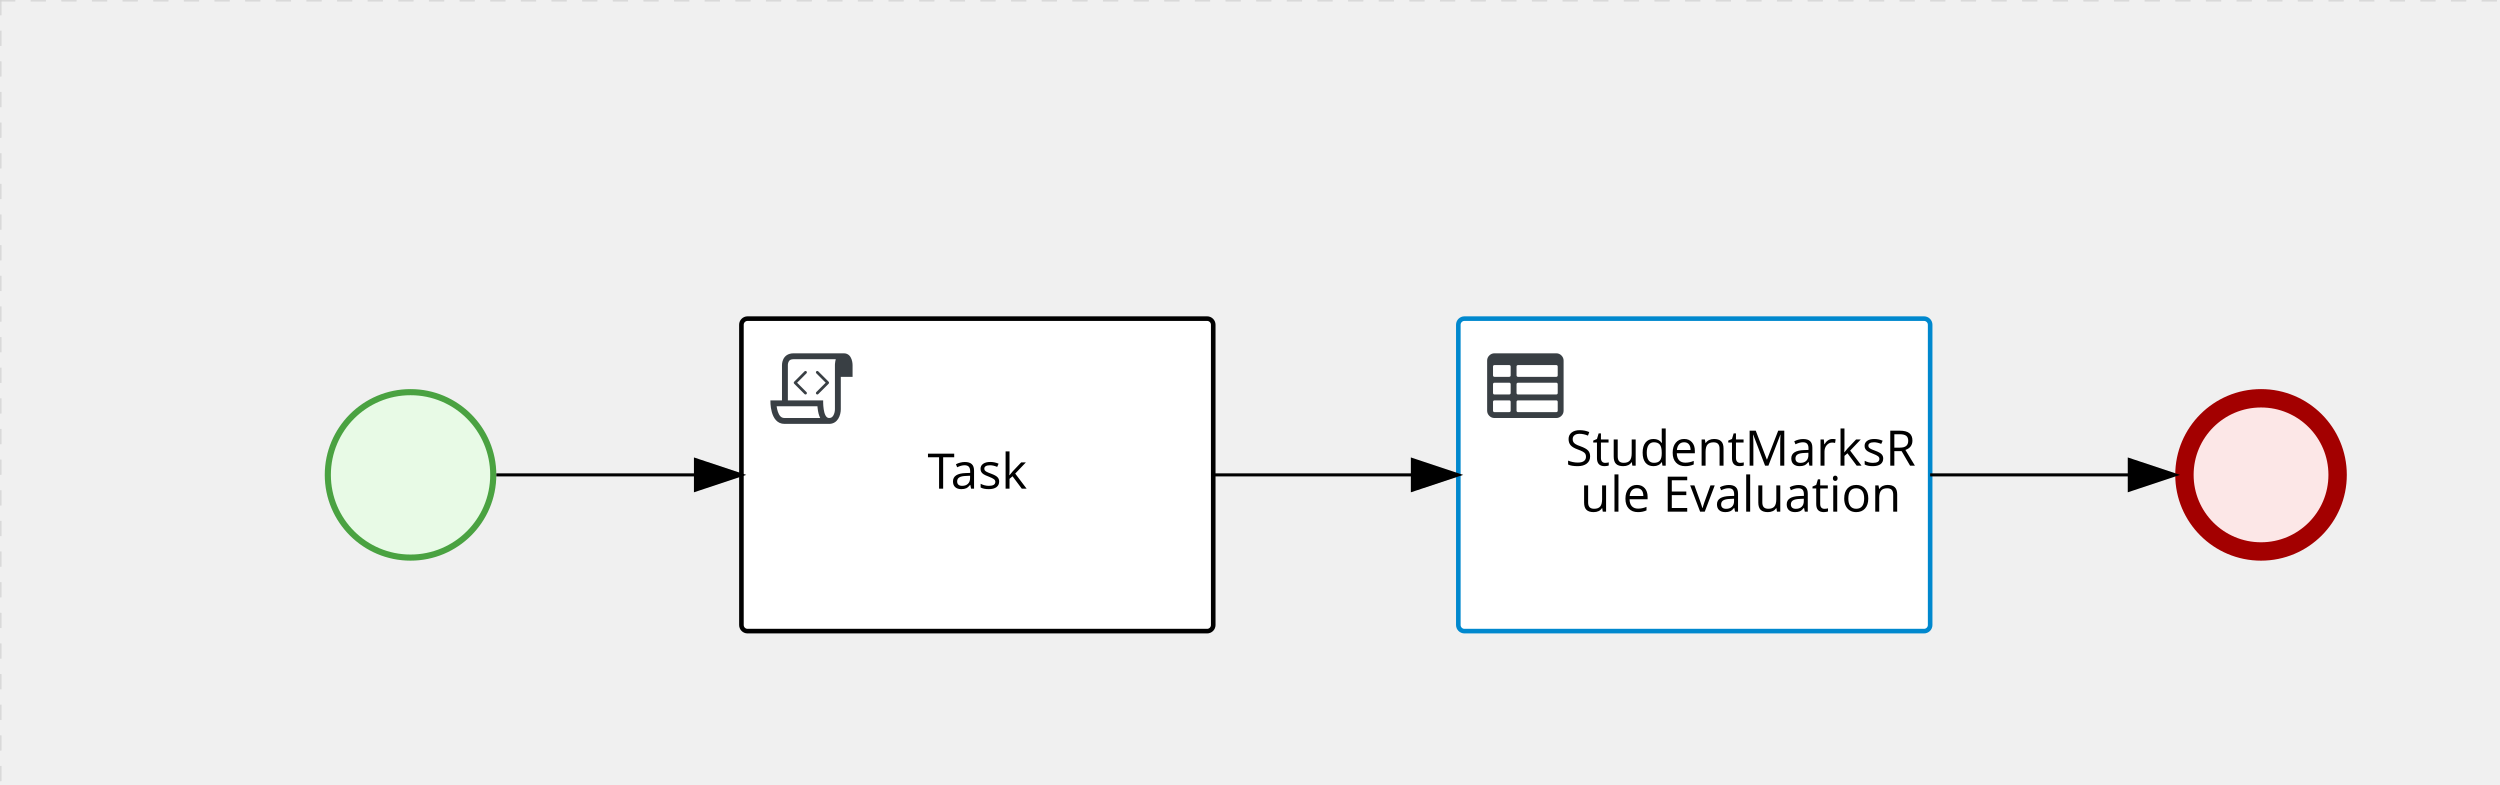
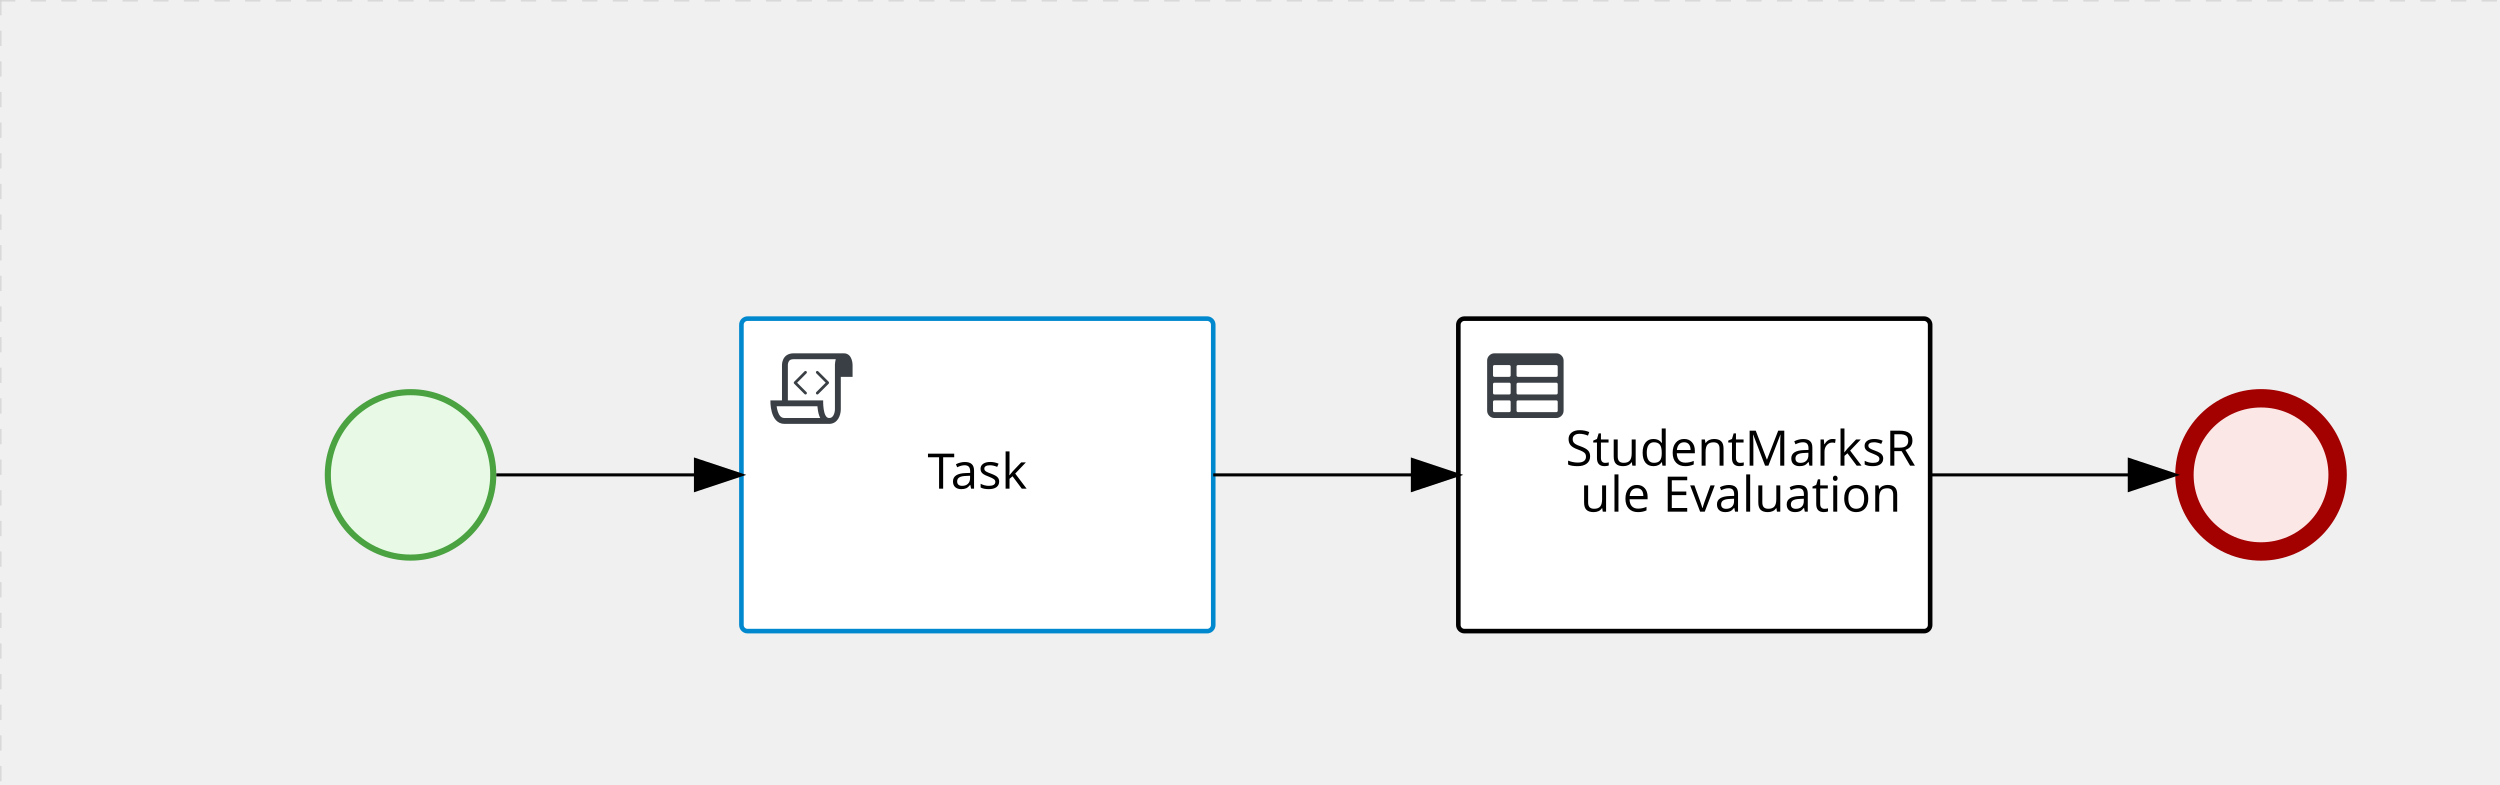
<svg xmlns="http://www.w3.org/2000/svg" version="1.1" width="816" height="256" viewBox="0 0 816 256">
  <defs />
  <g transform="matrix(1,0,0,1,0,0)">
    <g>
      <g>
        <g>
          <path fill="none" stroke="#d3d3d3" paint-order="fill stroke markers" d=" M 0 0 L 1200 0" stroke-miterlimit="10" stroke-opacity="0.8" stroke-dasharray="5" />
        </g>
        <g>
          <path fill="none" stroke="#d3d3d3" paint-order="fill stroke markers" d=" M 0 0 L 0 800" stroke-miterlimit="10" stroke-opacity="0.8" stroke-dasharray="5" />
        </g>
      </g>
      <g id="_5F3FFA8D-E768-4935-B108-495DC551A8C6" bpmn2nodeid="_5F3FFA8D-E768-4935-B108-495DC551A8C6" transform="matrix(1,0,0,1,106,127)">
        <g>
          <path fill="none" stroke="none" />
        </g>
        <g transform="matrix(0.125,0,0,0.125,0,0)">
          <g transform="matrix(1,0,0,1,0,0)">
            <path fill="#e8fae6" stroke="none" id="_5F3FFA8D-E768-4935-B108-495DC551A8C6?shapeType=BACKGROUND" paint-order="stroke fill markers" d=" M 0 0 M 444 224 C 444 263.9 434.2 300.8 414.4 334.5 C 394.7 368.2 368 394.9 334.4 414.5 C 300.8 434.1 263.9 444 224 444 C 184.1 444 147.2 434.2 113.5 414.4 C 79.8 394.7 53.1 368 33.5 334.4 C 13.9 300.8 4 263.9 4 224 C 4 184.1 13.8 147.2 33.6 113.5 C 53.4 79.8 80.1 53.1 113.6 33.5 C 147.1 13.9 184.1 4 224 4 C 263.9 4 300.8 13.8 334.5 33.6 C 368.2 53.4 394.9 80.1 414.5 113.6 C 434.1 147.1 444 184.1 444 224 Z" />
          </g>
          <g>
            <g transform="matrix(1,0,0,1,0,0)">
              <g transform="matrix(1,0,0,1,0,0)">
-                 <path fill="rgb(74,162,65)" stroke="none" id="_5F3FFA8D-E768-4935-B108-495DC551A8C6?shapeType=BORDER&amp;renderType=FILL" paint-order="stroke fill markers" d=" M 0 0 M 224 0 C 100.3 0 0 100.3 0 224 C 0 347.7 100.3 448 224 448 C 347.7 448 448 347.7 448 224 C 448 100.3 347.7 0 224 0 Z M 0 0 M 224 432 C 109.1 432 16 338.9 16 224 C 16 109.1 109.1 16 224 16 C 338.9 16 432 109.1 432 224 C 432 338.9 338.9 432 224 432 Z" />
+                 <path fill="#4aa241" stroke="none" id="_5F3FFA8D-E768-4935-B108-495DC551A8C6?shapeType=BORDER&amp;renderType=FILL" paint-order="stroke fill markers" d=" M 0 0 M 224 0 C 100.3 0 0 100.3 0 224 C 0 347.7 100.3 448 224 448 C 347.7 448 448 347.7 448 224 C 448 100.3 347.7 0 224 0 Z M 0 0 M 224 432 C 109.1 432 16 338.9 16 224 C 16 109.1 109.1 16 224 16 C 338.9 16 432 109.1 432 224 C 432 338.9 338.9 432 224 432 Z" />
              </g>
            </g>
          </g>
        </g>
        <g transform="matrix(1,0,0,1,28,61)" />
      </g>
-       <g transform="matrix(1,0,0,1,106,127)" />
      <g id="_0A39AF0F-A541-4B67-9F1C-A54B5A501BE4" bpmn2nodeid="_0A39AF0F-A541-4B67-9F1C-A54B5A501BE4" transform="matrix(1,0,0,1,242,104)">
        <g>
          <path fill="none" stroke="none" />
        </g>
        <g transform="matrix(1,0,0,1,0,0)">
          <path fill="#ffffff" stroke="none" id="_0A39AF0F-A541-4B67-9F1C-A54B5A501BE4?shapeType=BACKGROUND" paint-order="stroke fill markers" d=" M 2 0 L 152 0 L 152 0 A 2 2 0 0 1 154 2 L 154 100 L 154 100 A 2 2 0 0 1 152 102 L 2 102 L 2 102 A 2 2 0 0 1 0 100 L 0 2 L 0 2 A 2 2 0 0 1 2 0 Z" />
        </g>
        <g transform="matrix(1,0,0,1,0,0)">
-           <path fill="none" stroke="rgb(0,0,0)" id="_0A39AF0F-A541-4B67-9F1C-A54B5A501BE4?shapeType=BORDER&amp;renderType=STROKE" paint-order="fill stroke markers" d=" M 2 0 L 152 0 L 152 0 A 2 2 0 0 1 154 2 L 154 100 L 154 100 A 2 2 0 0 1 152 102 L 2 102 L 2 102 A 2 2 0 0 1 0 100 L 0 2 L 0 2 A 2 2 0 0 1 2 0 Z" stroke-miterlimit="10" stroke-width="1.5" stroke-dasharray="" />
+           <path fill="none" stroke="rgb(0,136,206)" id="_0A39AF0F-A541-4B67-9F1C-A54B5A501BE4?shapeType=BORDER&amp;renderType=STROKE" paint-order="fill stroke markers" d=" M 2 0 L 152 0 L 152 0 A 2 2 0 0 1 154 2 L 154 100 L 154 100 A 2 2 0 0 1 152 102 L 2 102 L 2 102 A 2 2 0 0 1 0 100 L 0 2 L 0 2 A 2 2 0 0 1 2 0 Z" stroke-miterlimit="10" stroke-width="1.5" stroke-dasharray="" />
        </g>
        <g>
          <g transform="matrix(0.06,0,0,0.06,9.4,9.4)">
            <g transform="matrix(1,0,0,1,0,0)">
              <path fill="#393f44" stroke="none" id="_0A39AF0F-A541-4B67-9F1C-A54B5A501BE4undefined" paint-order="stroke fill markers" d=" M 0 0 M 197.3 130.2 C 194.4 127.3 189.6 127.3 186.7 130.2 L 130.2 186.7 C 127.3 189.6 127.3 194.4 130.2 197.3 L 186.7 253.8 C 188.1 255.3 190.1 256 192 256 C 193.9 256 195.9 255.3 197.3 253.7 C 200.2 250.8 200.2 246 197.3 243.1 L 146.2 192 L 197.3 140.8 C 200.2 137.9 200.2 133.1 197.3 130.2 Z" />
            </g>
            <g transform="matrix(1,0,0,1,0,0)">
              <path fill="#393f44" stroke="none" id="_0A39AF0F-A541-4B67-9F1C-A54B5A501BE4undefined" paint-order="stroke fill markers" d=" M 0 0 M 261.3 130.2 C 258.4 127.3 253.6 127.3 250.7 130.2 C 247.8 133.1 247.8 137.9 250.7 140.8 L 301.8 191.9 L 250.7 243 C 247.8 245.9 247.8 250.7 250.7 253.6 C 252.1 255.3 254.1 256 256 256 C 257.9 256 259.9 255.3 261.3 253.8 L 317.8 197.3 C 320.7 194.4 320.7 189.6 317.8 186.7 L 261.3 130.2 Z" />
            </g>
            <g transform="matrix(1,0,0,1,0,0)">
              <path fill="#393f44" stroke="none" id="_0A39AF0F-A541-4B67-9F1C-A54B5A501BE4undefined" paint-order="stroke fill markers" d=" M 0 0 M 400 32 C 400 32 152.8 32 128 32 C 62 32 64 96 64 96 L 64 288 L 1 288 C 1 288 -4 416 78 416 L 320 416 C 368 416 384 368 384 336 C 384 314.2 384 224.4 384 160 L 448 160 L 448 96 C 448 96 449 32 400 32 Z M 0 0 M 78 383.9 C 68.5 383.9 61.6 381.1 55.5 374.9 C 43.4 362.4 37.5 339.6 34.9 320 L 256.9 320 C 257.1 322.7 257.3 325.4 257.6 328.2 C 260 351.6 264.7 370.1 271.9 383.9 L 78 383.9 L 78 383.9 Z M 0 0 M 352 336 C 352 345.9 349.6 360.3 342.9 371 C 337.2 380.1 330.4 384 320 384 C 285 384 288 288 288 288 L 96 288 L 96 96 L 96 95.9 L 96 95.1 C 96 90.6 97.6 78.3 104.7 71.2 C 106.5 69.4 111.9 64 128 64 L 356.5 64 C 354.4 72.8 352.8 81.8 352.2 89.9 C 352.2 90.5 352.1 91.1 352.1 91.7 C 352.1 92 352.1 92.3 352.1 92.6 C 352 94.8 352 96 352 96 L 352 160 L 352 336 Z" />
            </g>
          </g>
        </g>
        <g transform="matrix(1,0,0,1,60.75,43.5)">
          <text fill="#000000" stroke="none" font-family="Open Sans" font-size="12pt" font-style="normal" font-weight="normal" text-decoration="normal" x="16.25" y="12" text-anchor="middle" dominant-baseline="alphabetic">Task</text>
        </g>
      </g>
-       <g id="_DFB019E9-4599-4AA9-AB6D-35BA955A958D" bpmn2nodeid="_DFB019E9-4599-4AA9-AB6D-35BA955A958D">
+       <g id="_7A9D4211-8180-487A-BAC6-4E517152D807" bpmn2nodeid="_7A9D4211-8180-487A-BAC6-4E517152D807" transform="matrix(1,0,0,1,710,127)">
        <g>
-           <path fill="none" stroke="#000000" paint-order="fill stroke markers" d=" M 162 155 L 227 155" stroke-miterlimit="10" stroke-dasharray="" />
+           <path fill="none" stroke="none" />
        </g>
-         <g transform="matrix(1,0,0,1,162,155)" />
-         <g transform="matrix(6.123233995736766e-17,1,-1,6.123233995736766e-17,242,150)">
-           <path fill="#000000" stroke="#000000" paint-order="fill stroke markers" d=" M 10 15 L 0 15 L 5 0 Z" stroke-miterlimit="10" stroke-dasharray="" />
+         <g transform="matrix(0.125,0,0,0.125,0,0)">
+           <g transform="matrix(1,0,0,1,0,0)">
+             <path fill="#fce7e7" stroke="none" id="_7A9D4211-8180-487A-BAC6-4E517152D807?shapeType=BACKGROUND" paint-order="stroke fill markers" d=" M 0 0 M 444 224 C 444 263.9 434.2 300.8 414.4 334.5 C 394.7 368.2 368 394.9 334.4 414.5 C 300.8 434.1 263.9 444 224 444 C 184.1 444 147.2 434.2 113.5 414.4 C 79.8 394.7 53.1 368 33.5 334.4 C 13.9 300.8 4 263.9 4 224 C 4 184.1 13.8 147.2 33.6 113.5 C 53.4 79.8 80.1 53.1 113.6 33.5 C 147.1 13.9 184.1 4 224 4 C 263.9 4 300.8 13.8 334.5 33.6 C 368.2 53.4 394.9 80.1 414.5 113.6 C 434.1 147.1 444 184.1 444 224 Z" />
+           </g>
+           <g>
+             <g transform="matrix(1,0,0,1,0,0)">
+               <g transform="matrix(1,0,0,1,0,0)">
+                 <path fill="#a30000" stroke="none" id="_7A9D4211-8180-487A-BAC6-4E517152D807?shapeType=BORDER&amp;renderType=FILL" paint-order="stroke fill markers" d=" M 0 0 M 224 0 C 100.3 0 0 100.3 0 224 C 0 347.7 100.3 448 224 448 C 347.7 448 448 347.7 448 224 C 448 100.3 347.7 0 224 0 Z M 0 0 M 224 400 C 126.8 400 48 321.2 48 224 C 48 126.8 126.8 48 224 48 C 321.2 48 400 126.8 400 224 C 400 321.2 321.2 400 224 400 Z" />
+               </g>
+             </g>
+           </g>
        </g>
-         <g transform="matrix(1,0,0,1,162,145)" />
+         <g transform="matrix(1,0,0,1,28,61)" />
      </g>
-       <g transform="matrix(1,0,0,1,242,104)" />
      <g id="_6C55C60B-028C-4EA9-A387-A428CD3F1F65" bpmn2nodeid="_6C55C60B-028C-4EA9-A387-A428CD3F1F65" transform="matrix(1,0,0,1,476,104)">
        <g>
          <path fill="none" stroke="none" />
        </g>
        <g transform="matrix(1,0,0,1,0,0)">
          <path fill="#ffffff" stroke="none" id="_6C55C60B-028C-4EA9-A387-A428CD3F1F65?shapeType=BACKGROUND" paint-order="stroke fill markers" d=" M 2 0 L 152 0 L 152 0 A 2 2 0 0 1 154 2 L 154 100 L 154 100 A 2 2 0 0 1 152 102 L 2 102 L 2 102 A 2 2 0 0 1 0 100 L 0 2 L 0 2 A 2 2 0 0 1 2 0 Z" />
        </g>
        <g transform="matrix(1,0,0,1,0,0)">
-           <path fill="none" stroke="rgb(0,136,206)" id="_6C55C60B-028C-4EA9-A387-A428CD3F1F65?shapeType=BORDER&amp;renderType=STROKE" paint-order="fill stroke markers" d=" M 2 0 L 152 0 L 152 0 A 2 2 0 0 1 154 2 L 154 100 L 154 100 A 2 2 0 0 1 152 102 L 2 102 L 2 102 A 2 2 0 0 1 0 100 L 0 2 L 0 2 A 2 2 0 0 1 2 0 Z" stroke-miterlimit="10" stroke-width="1.5" stroke-dasharray="" />
+           <path fill="none" stroke="#000000" id="_6C55C60B-028C-4EA9-A387-A428CD3F1F65?shapeType=BORDER&amp;renderType=STROKE" paint-order="fill stroke markers" d=" M 2 0 L 152 0 L 152 0 A 2 2 0 0 1 154 2 L 154 100 L 154 100 A 2 2 0 0 1 152 102 L 2 102 L 2 102 A 2 2 0 0 1 0 100 L 0 2 L 0 2 A 2 2 0 0 1 2 0 Z" stroke-miterlimit="10" stroke-width="1.5" stroke-dasharray="" />
        </g>
        <g>
          <g transform="matrix(0.06,0,0,0.06,9.4,9.4)">
            <g transform="matrix(1,0,0,1,0,0)">
              <path fill="#393f44" stroke="none" id="_6C55C60B-028C-4EA9-A387-A428CD3F1F65undefined" paint-order="stroke fill markers" d=" M 0 0 M 128 344 L 128 296 C 128 293.7 127.2 291.8 125.8 290.2 C 124.4 288.6 122.4 288 120 288 L 40 288 C 37.7 288 35.8 288.8 34.2 290.2 C 32.6 291.6 32 293.7 32 296 L 32 344 C 32 346.3 32.8 348.2 34.2 349.8 C 35.6 351.4 37.6 352 40 352 L 120 352 C 122.3 352 124.2 351.2 125.8 349.8 C 127.4 348.4 128 346.3 128 344 Z M 0 0 M 128 248 L 128 200 C 128 197.7 127.2 195.8 125.8 194.2 C 124.4 192.6 122.4 192 120 192 L 40 192 C 37.7 192 35.8 192.8 34.2 194.2 C 32.6 195.6 32 197.7 32 200 L 32 248 C 32 250.3 32.8 252.2 34.2 253.8 C 35.6 255.4 37.6 256 40 256 L 120 256 C 122.3 256 124.2 255.2 125.8 253.8 C 127.4 252.4 128 250.3 128 248 Z M 0 0 M 376 352 C 378.3 352 380.2 351.2 381.8 349.8 C 383.4 348.4 384 346.4 384 344 L 384 296 C 384 293.7 383.2 291.8 381.8 290.2 C 380.4 288.6 378.4 288 376 288 L 168 288 C 165.7 288 163.8 288.8 162.2 290.2 C 160.6 291.6 160 293.6 160 296 L 160 344 C 160 346.3 160.8 348.2 162.2 349.8 C 163.6 351.4 165.6 352 168 352 L 376 352 Z M 0 0 M 128 152 L 128 104 C 128 101.7 127.2 99.8 125.8 98.2 C 124.4 96.6 122.3 96 120 96 L 40 96 C 37.7 96 35.8 96.8 34.2 98.2 C 32.6 99.6 32 101.7 32 104 L 32 152 C 32 154.3 32.8 156.2 34.2 157.8 C 35.6 159.4 37.6 160 40 160 L 120 160 C 122.3 160 124.2 159.2 125.8 157.8 C 127.4 156.4 128 154.3 128 152 Z M 0 0 M 376 256 C 378.3 256 380.2 255.2 381.8 253.8 C 383.4 252.4 384 250.4 384 248 L 384 200 C 384 197.7 383.2 195.8 381.8 194.2 C 380.4 192.6 378.4 192 376 192 L 168 192 C 165.7 192 163.8 192.8 162.2 194.2 C 160.6 195.6 160 197.6 160 200 L 160 248 C 160 250.3 160.8 252.2 162.2 253.8 C 163.6 255.4 165.6 256 168 256 L 376 256 Z M 0 0 M 376 160 C 378.3 160 380.2 159.2 381.8 157.8 C 383.4 156.4 384 154.4 384 152 L 384 104 C 384 101.7 383.2 99.8 381.8 98.2 C 380.4 96.6 378.3 96 376 96 L 168 96 C 165.7 96 163.8 96.8 162.2 98.2 C 160.6 99.6 160 101.6 160 104 L 160 152 C 160 154.3 160.8 156.2 162.2 157.8 C 163.6 159.4 165.6 160 168 160 L 376 160 Z M 0 0 M 416 72 L 416 344 C 416 355 412.1 364.4 404.2 372.2 C 396.3 380 387 384 376 384 L 40 384 C 29 384 19.6 380.1 11.8 372.2 C 4 364.3 0 355 0 344 L 0 72 C 0 61 3.9 51.6 11.8 43.8 C 19.7 36 29 32 40 32 L 376 32 C 387 32 396.4 35.9 404.2 43.8 C 412 51.7 416 61 416 72 Z" />
            </g>
          </g>
        </g>
        <g transform="matrix(1,0,0,1,35,36)">
          <text fill="#000000" stroke="none" font-family="Open Sans" font-size="12pt" font-style="normal" font-weight="normal" text-decoration="normal" x="57.148" y="12" text-anchor="middle" dominant-baseline="alphabetic">StudentMarksR</text>
          <text fill="#000000" stroke="none" font-family="Open Sans" font-size="12pt" font-style="normal" font-weight="normal" text-decoration="normal" x="57.148" y="27" text-anchor="middle" dominant-baseline="alphabetic"> ule Evaluation </text>
        </g>
      </g>
+       <g id="_DFB019E9-4599-4AA9-AB6D-35BA955A958D" bpmn2nodeid="_DFB019E9-4599-4AA9-AB6D-35BA955A958D">
+         <g>
+           <path fill="none" stroke="#000000" paint-order="fill stroke markers" d=" M 162 155 L 227 155" stroke-miterlimit="10" stroke-dasharray="" />
+         </g>
+         <g transform="matrix(1,0,0,1,162,155)" />
+         <g transform="matrix(6.123233995736766e-17,1,-1,6.123233995736766e-17,242,150)">
+           <path fill="#000000" stroke="#000000" paint-order="fill stroke markers" d=" M 10 15 L 0 15 L 5 0 Z" stroke-miterlimit="10" stroke-dasharray="" />
+         </g>
+         <g transform="matrix(1,0,0,1,162,145)" />
+       </g>
      <g id="_89FF80C4-5A03-4815-8128-84D888A78CF7" bpmn2nodeid="_89FF80C4-5A03-4815-8128-84D888A78CF7">
        <g>
          <path fill="none" stroke="#000000" paint-order="fill stroke markers" d=" M 396 155 L 461 155" stroke-miterlimit="10" stroke-dasharray="" />
        </g>
        <g transform="matrix(1,0,0,1,396,155)" />
        <g transform="matrix(6.123233995736766e-17,1,-1,6.123233995736766e-17,476,150)">
          <path fill="#000000" stroke="#000000" paint-order="fill stroke markers" d=" M 10 15 L 0 15 L 5 0 Z" stroke-miterlimit="10" stroke-dasharray="" />
        </g>
        <g transform="matrix(1,0,0,1,396,145)" />
-       </g>
-       <g id="_7A9D4211-8180-487A-BAC6-4E517152D807" bpmn2nodeid="_7A9D4211-8180-487A-BAC6-4E517152D807" transform="matrix(1,0,0,1,710,127)">
-         <g>
-           <path fill="none" stroke="none" />
-         </g>
-         <g transform="matrix(0.125,0,0,0.125,0,0)">
-           <g transform="matrix(1,0,0,1,0,0)">
-             <path fill="#fce7e7" stroke="none" id="_7A9D4211-8180-487A-BAC6-4E517152D807?shapeType=BACKGROUND" paint-order="stroke fill markers" d=" M 0 0 M 444 224 C 444 263.9 434.2 300.8 414.4 334.5 C 394.7 368.2 368 394.9 334.4 414.5 C 300.8 434.1 263.9 444 224 444 C 184.1 444 147.2 434.2 113.5 414.4 C 79.8 394.7 53.1 368 33.5 334.4 C 13.9 300.8 4 263.9 4 224 C 4 184.1 13.8 147.2 33.6 113.5 C 53.4 79.8 80.1 53.1 113.6 33.5 C 147.1 13.9 184.1 4 224 4 C 263.9 4 300.8 13.8 334.5 33.6 C 368.2 53.4 394.9 80.1 414.5 113.6 C 434.1 147.1 444 184.1 444 224 Z" />
-           </g>
-           <g>
-             <g transform="matrix(1,0,0,1,0,0)">
-               <g transform="matrix(1,0,0,1,0,0)">
-                 <path fill="rgb(163,0,0)" stroke="none" id="_7A9D4211-8180-487A-BAC6-4E517152D807?shapeType=BORDER&amp;renderType=FILL" paint-order="stroke fill markers" d=" M 0 0 M 224 0 C 100.3 0 0 100.3 0 224 C 0 347.7 100.3 448 224 448 C 347.7 448 448 347.7 448 224 C 448 100.3 347.7 0 224 0 Z M 0 0 M 224 400 C 126.8 400 48 321.2 48 224 C 48 126.8 126.8 48 224 48 C 321.2 48 400 126.8 400 224 C 400 321.2 321.2 400 224 400 Z" />
-               </g>
-             </g>
-           </g>
-         </g>
-         <g transform="matrix(1,0,0,1,28,61)" />
      </g>
      <g id="_DCC94566-36B2-4817-961D-542E41BF1272" bpmn2nodeid="_DCC94566-36B2-4817-961D-542E41BF1272">
        <g>
          <path fill="none" stroke="#000000" paint-order="fill stroke markers" d=" M 630 155 L 695 155" stroke-miterlimit="10" stroke-dasharray="" />
        </g>
        <g transform="matrix(1,0,0,1,630,155)" />
        <g transform="matrix(6.123233995736766e-17,1,-1,6.123233995736766e-17,710,150)">
          <path fill="#000000" stroke="#000000" paint-order="fill stroke markers" d=" M 10 15 L 0 15 L 5 0 Z" stroke-miterlimit="10" stroke-dasharray="" />
        </g>
        <g transform="matrix(1,0,0,1,630,145)" />
      </g>
+       <g transform="matrix(1,0,0,1,106,127)" />
      <g transform="matrix(1,0,0,1,710,127)" />
      <g transform="matrix(1,0,0,1,476,104)" />
+       <g transform="matrix(1,0,0,1,242,104)" />
    </g>
  </g>
</svg>
